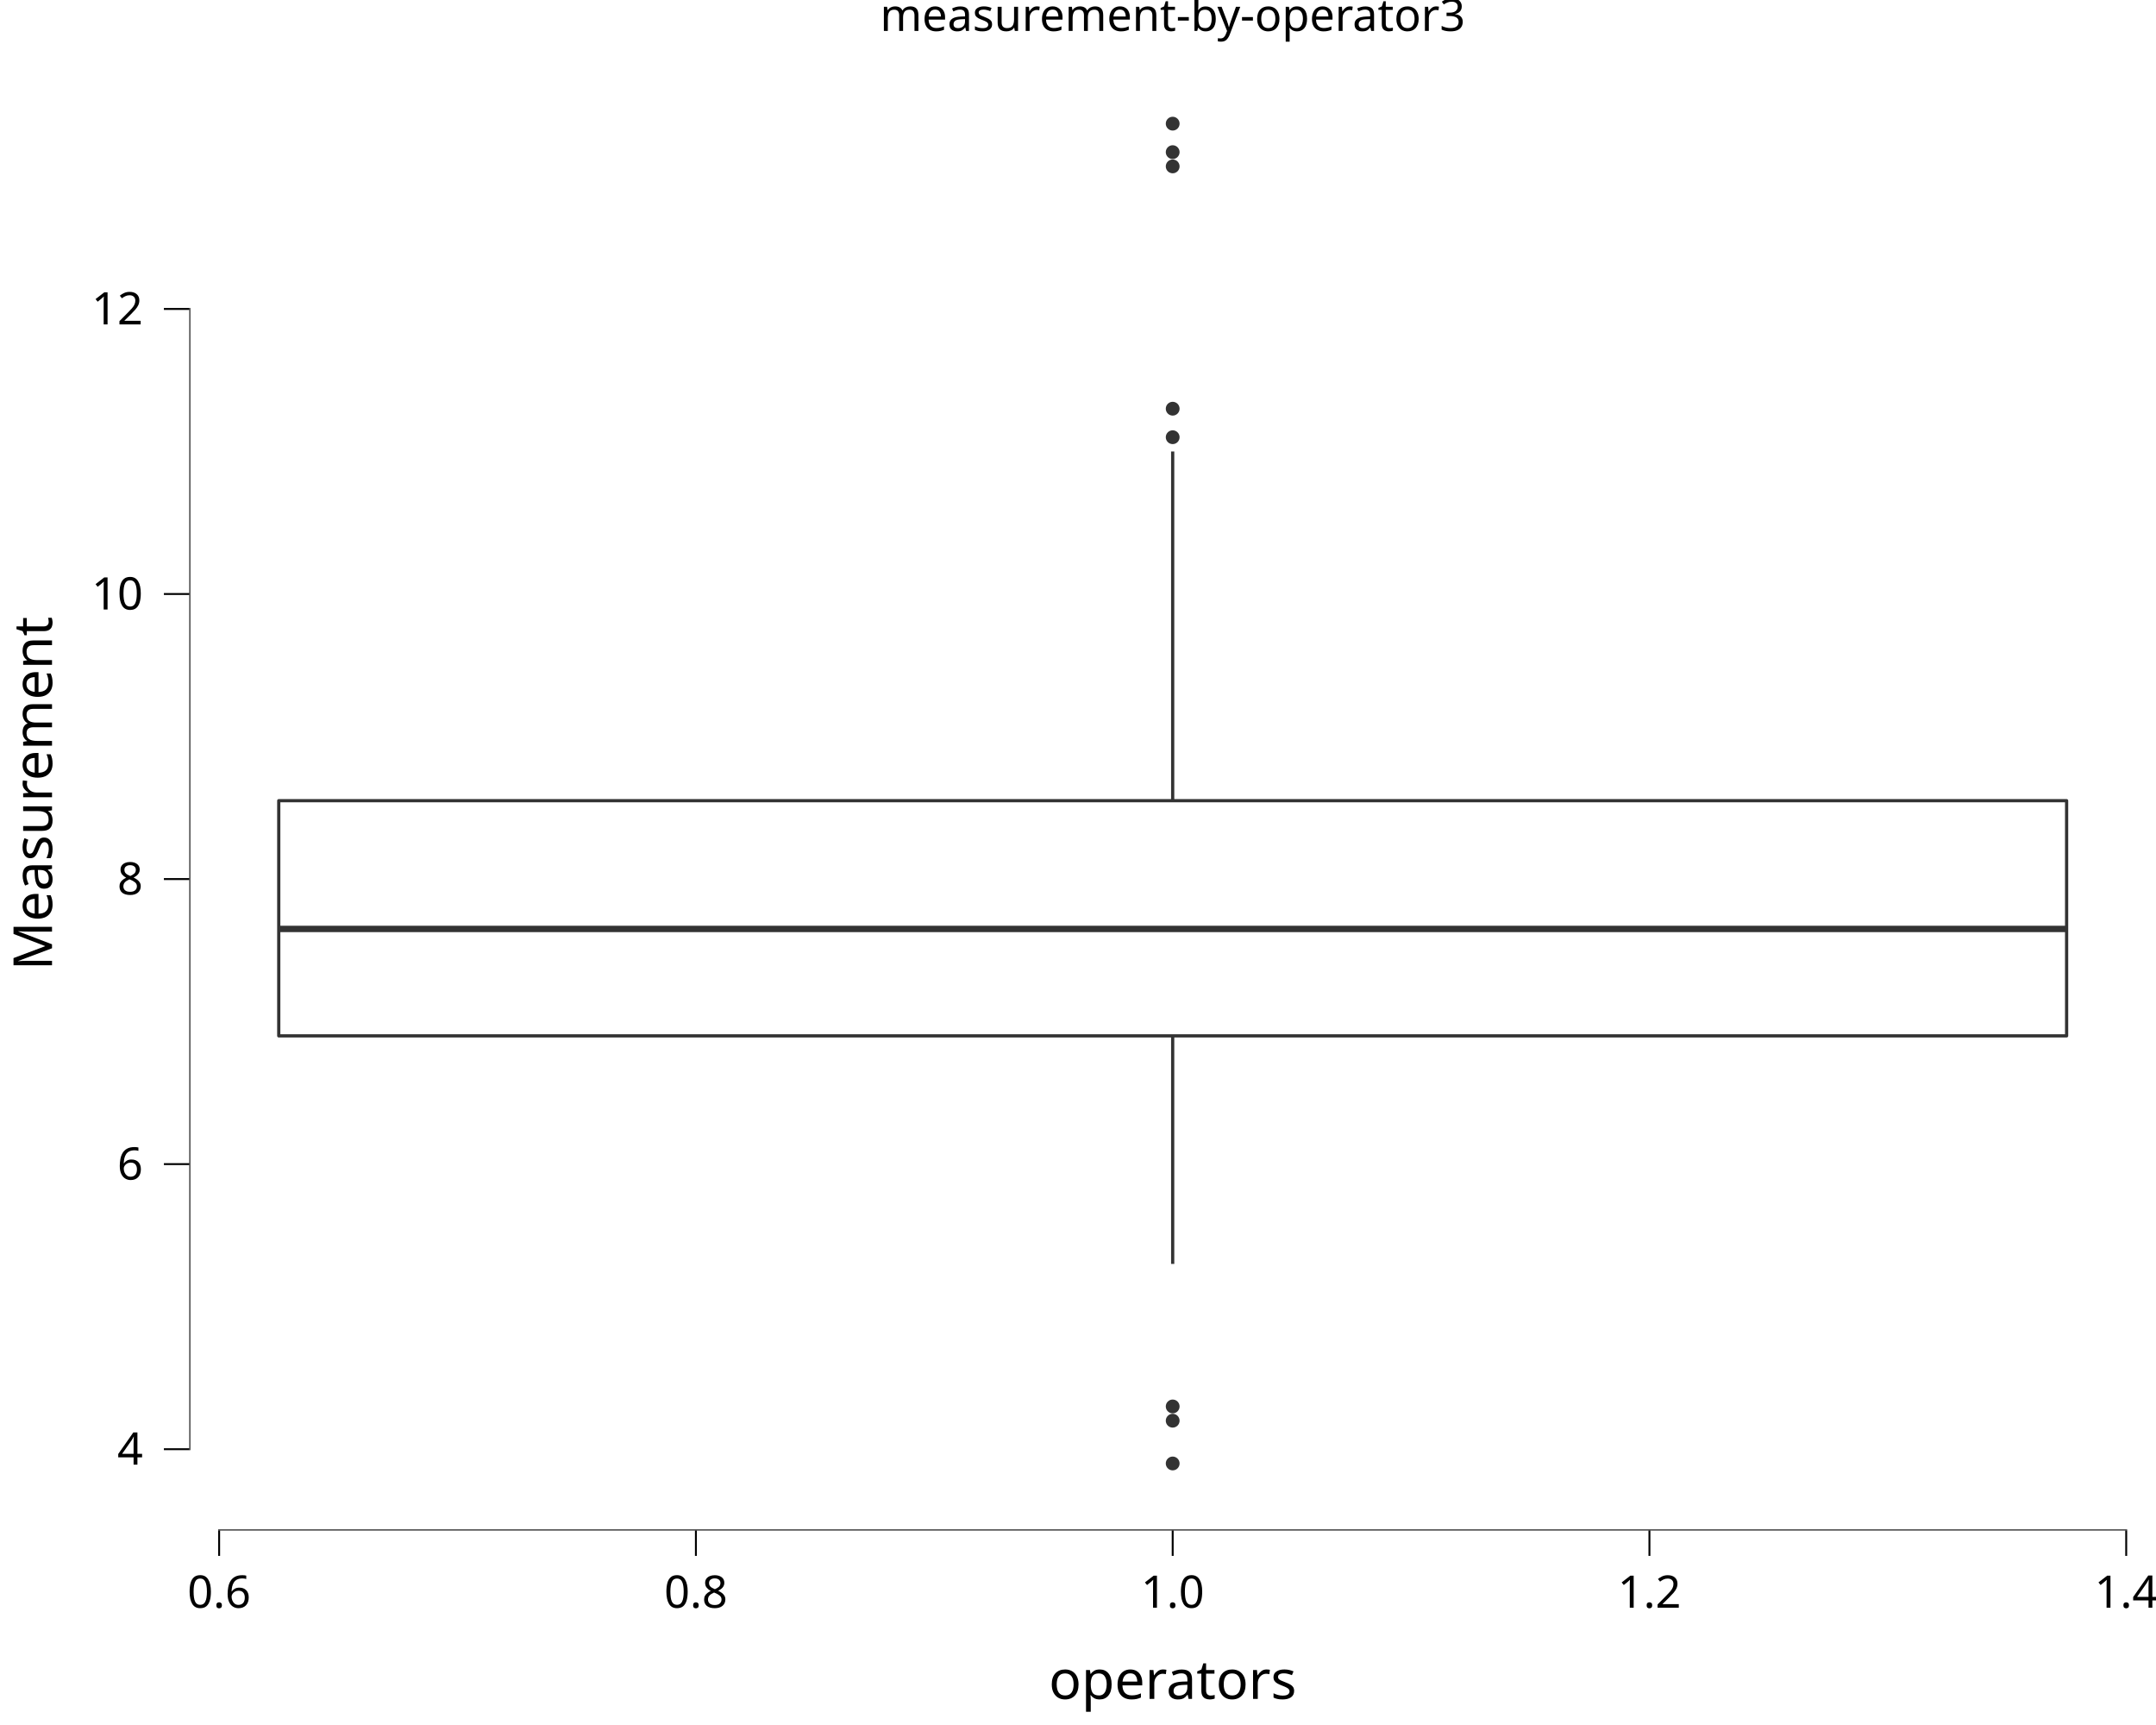
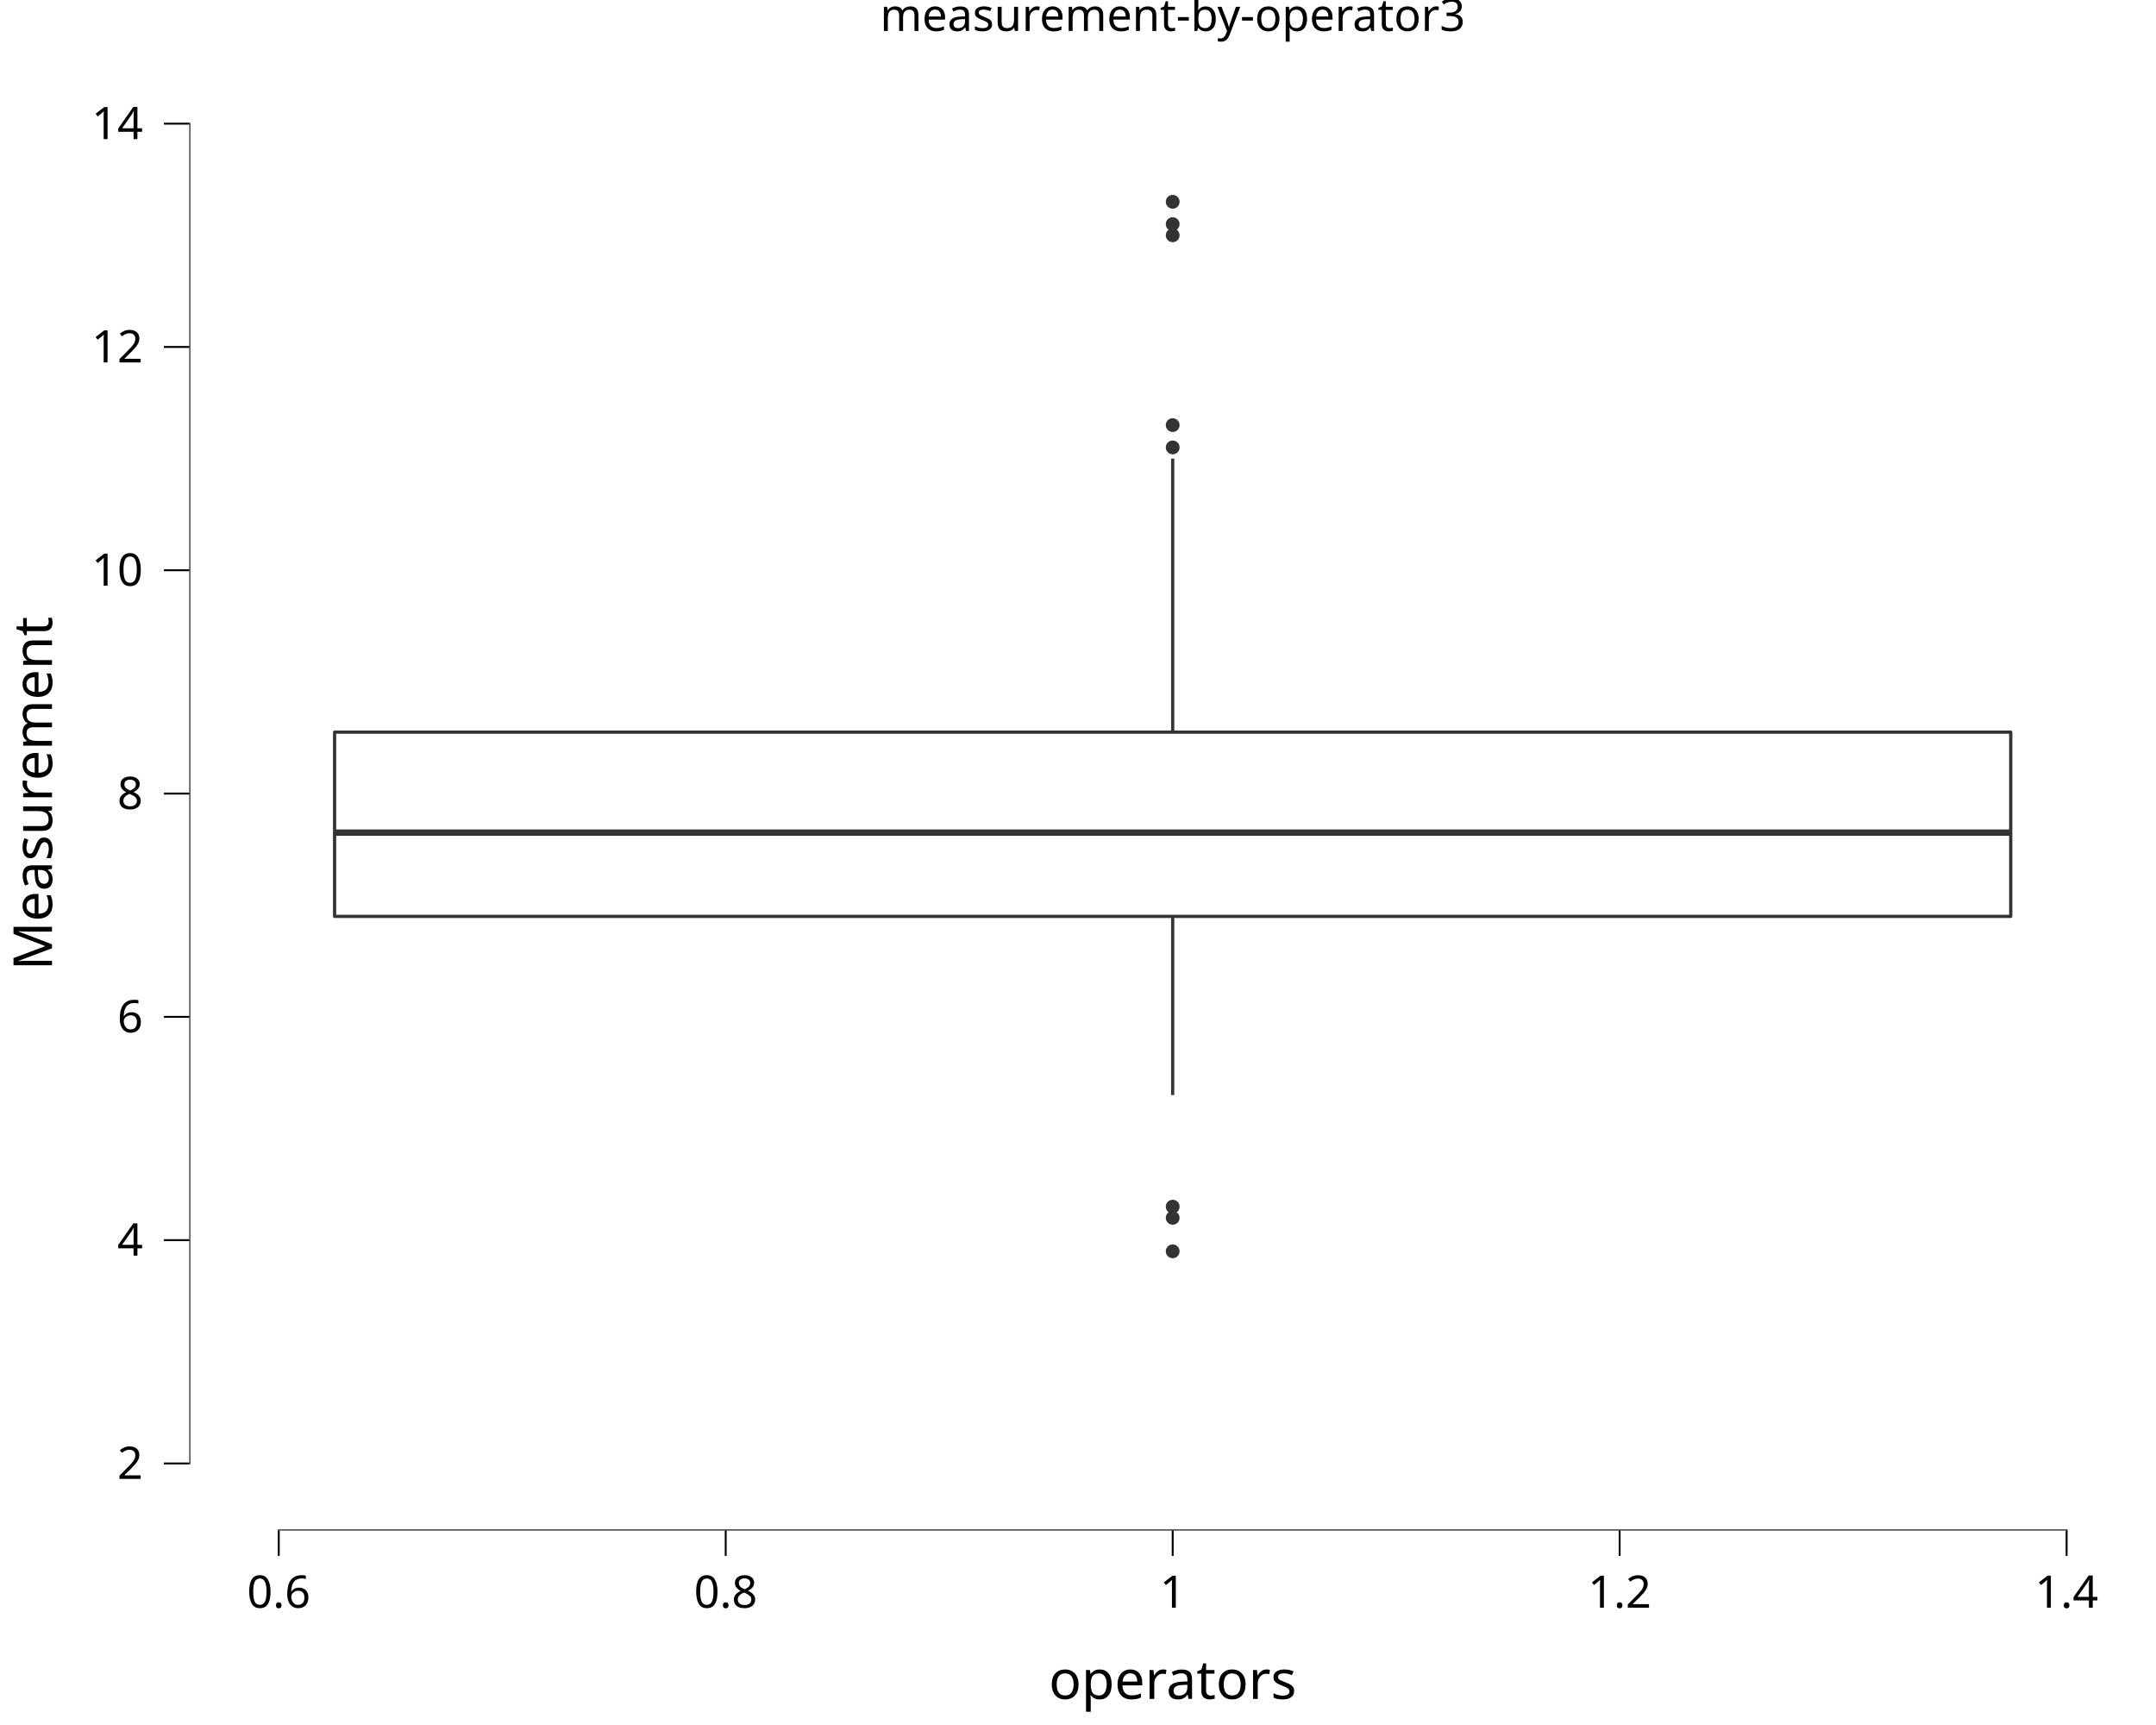
<svg xmlns="http://www.w3.org/2000/svg" class="svglite" data-engine-version="2.0" width="720.00pt" height="576.00pt" viewBox="0 0 720.00 576.00">
  <defs>
    <style type="text/css">
    .svglite line, .svglite polyline, .svglite polygon, .svglite path, .svglite rect, .svglite circle {
      fill: none;
      stroke: #000000;
      stroke-linecap: round;
      stroke-linejoin: round;
      stroke-miterlimit: 10.00;
    }
  </style>
  </defs>
  <rect width="100%" height="100%" style="stroke: none; fill: #FFFFFF;" />
  <defs>
    <clipPath id="cpMC4wMHw3MjAuMDB8MC4wMHw1NzYuMDA=">
      <rect x="0.00" y="0.00" width="720.00" height="576.00" />
    </clipPath>
  </defs>
  <g clip-path="url(#cpMC4wMHw3MjAuMDB8MC4wMHw1NzYuMDA=)">
    <rect x="-0" y="0.00" width="720.00" height="576.00" style="stroke-width: 10.67; stroke: none;" />
  </g>
  <defs>
    <clipPath id="cpNjMuMjN8NzIwLjAwfDE4LjkyfDUxMS4wNA==">
      <rect x="63.23" y="18.92" width="656.77" height="492.12" />
    </clipPath>
  </defs>
  <g clip-path="url(#cpNjMuMjN8NzIwLjAwfDE4LjkyfDUxMS4wNA==)">
    <rect x="63.23" y="18.92" width="656.77" height="492.12" style="stroke-width: 10.67; stroke: none;" />
-     <circle cx="391.62" cy="474.39" r="1.95" style="stroke-width: 0.71; stroke: #333333; fill: #333333;" />
-     <circle cx="391.62" cy="50.80" r="1.95" style="stroke-width: 0.71; stroke: #333333; fill: #333333;" />
-     <circle cx="391.62" cy="145.99" r="1.95" style="stroke-width: 0.71; stroke: #333333; fill: #333333;" />
-     <circle cx="391.62" cy="469.63" r="1.95" style="stroke-width: 0.71; stroke: #333333; fill: #333333;" />
-     <circle cx="391.62" cy="55.56" r="1.95" style="stroke-width: 0.71; stroke: #333333; fill: #333333;" />
-     <circle cx="391.62" cy="488.67" r="1.95" style="stroke-width: 0.71; stroke: #333333; fill: #333333;" />
-     <circle cx="391.62" cy="41.29" r="1.95" style="stroke-width: 0.71; stroke: #333333; fill: #333333;" />
-     <circle cx="391.62" cy="136.47" r="1.95" style="stroke-width: 0.71; stroke: #333333; fill: #333333;" />
-     <line x1="391.62" y1="267.36" x2="391.62" y2="150.75" style="stroke-width: 1.07; stroke: #333333; stroke-linecap: butt;" />
-     <line x1="391.62" y1="345.89" x2="391.62" y2="422.04" style="stroke-width: 1.07; stroke: #333333; stroke-linecap: butt;" />
-     <polygon points="93.09,267.36 93.09,345.89 690.15,345.89 690.15,267.36 93.09,267.36 " style="stroke-width: 1.07; stroke: #333333; fill: #FFFFFF;" />
-     <line x1="93.09" y1="310.19" x2="690.15" y2="310.19" style="stroke-width: 2.13; stroke: #333333; stroke-linecap: butt;" />
-     <line x1="72.86" y1="511.04" x2="710.37" y2="511.04" style="stroke-width: 0.64; stroke-linecap: butt;" />
-     <line x1="63.23" y1="484.23" x2="63.23" y2="102.84" style="stroke-width: 0.64; stroke-linecap: butt;" />
+     <circle cx="391.62" cy="406.65" r="1.95" style="stroke-width: 0.71; stroke: #333333; fill: #333333;" />
+     <circle cx="391.62" cy="74.84" r="1.95" style="stroke-width: 0.71; stroke: #333333; fill: #333333;" />
+     <circle cx="391.62" cy="149.40" r="1.95" style="stroke-width: 0.71; stroke: #333333; fill: #333333;" />
+     <circle cx="391.62" cy="402.92" r="1.95" style="stroke-width: 0.71; stroke: #333333; fill: #333333;" />
+     <circle cx="391.62" cy="78.57" r="1.95" style="stroke-width: 0.71; stroke: #333333; fill: #333333;" />
+     <circle cx="391.62" cy="417.83" r="1.95" style="stroke-width: 0.71; stroke: #333333; fill: #333333;" />
+     <circle cx="391.62" cy="67.38" r="1.95" style="stroke-width: 0.71; stroke: #333333; fill: #333333;" />
+     <circle cx="391.62" cy="141.95" r="1.95" style="stroke-width: 0.71; stroke: #333333; fill: #333333;" />
+     <line x1="391.62" y1="244.47" x2="391.62" y2="153.13" style="stroke-width: 1.07; stroke: #333333; stroke-linecap: butt;" />
+     <line x1="391.62" y1="305.99" x2="391.62" y2="365.64" style="stroke-width: 1.07; stroke: #333333; stroke-linecap: butt;" />
+     <polygon points="111.74,244.47 111.74,305.99 671.49,305.99 671.49,244.47 111.74,244.47 " style="stroke-width: 1.07; stroke: #333333; fill: #FFFFFF;" />
+     <line x1="111.74" y1="278.02" x2="671.49" y2="278.02" style="stroke-width: 2.13; stroke: #333333; stroke-linecap: butt;" />
+     <line x1="92.77" y1="511.04" x2="690.47" y2="511.04" style="stroke-width: 0.64; stroke-linecap: butt;" />
+     <line x1="63.23" y1="488.99" x2="63.23" y2="40.97" style="stroke-width: 0.64; stroke-linecap: butt;" />
    <rect x="63.23" y="18.92" width="656.77" height="492.12" style="stroke-width: 0.00; stroke: none;" />
  </g>
  <g clip-path="url(#cpMC4wMHw3MjAuMDB8MC4wMHw1NzYuMDA=)">
    <polyline points="63.23,511.04 63.23,18.92 " style="stroke-width: 0.00; stroke: none; stroke-linecap: butt;" />
-     <text x="47.75" y="489.07" text-anchor="end" style="font-size: 15.00px; font-family: sans;" textLength="8.34px" lengthAdjust="spacingAndGlyphs">4</text>
-     <text x="47.75" y="393.88" text-anchor="end" style="font-size: 15.00px; font-family: sans;" textLength="8.34px" lengthAdjust="spacingAndGlyphs">6</text>
-     <text x="47.75" y="298.69" text-anchor="end" style="font-size: 15.00px; font-family: sans;" textLength="8.34px" lengthAdjust="spacingAndGlyphs">8</text>
-     <text x="47.75" y="203.51" text-anchor="end" style="font-size: 15.00px; font-family: sans;" textLength="16.69px" lengthAdjust="spacingAndGlyphs">10</text>
-     <text x="47.75" y="108.32" text-anchor="end" style="font-size: 15.00px; font-family: sans;" textLength="16.69px" lengthAdjust="spacingAndGlyphs">12</text>
-     <polyline points="54.73,483.91 63.23,483.91 " style="stroke-width: 0.64; stroke-linecap: butt;" />
-     <polyline points="54.73,388.72 63.23,388.72 " style="stroke-width: 0.64; stroke-linecap: butt;" />
-     <polyline points="54.73,293.53 63.23,293.53 " style="stroke-width: 0.64; stroke-linecap: butt;" />
-     <polyline points="54.73,198.34 63.23,198.34 " style="stroke-width: 0.64; stroke-linecap: butt;" />
-     <polyline points="54.73,103.16 63.23,103.16 " style="stroke-width: 0.64; stroke-linecap: butt;" />
+     <text x="47.75" y="493.83" text-anchor="end" style="font-size: 15.00px; font-family: sans;" textLength="8.34px" lengthAdjust="spacingAndGlyphs">2</text>
+     <text x="47.75" y="419.26" text-anchor="end" style="font-size: 15.00px; font-family: sans;" textLength="8.34px" lengthAdjust="spacingAndGlyphs">4</text>
+     <text x="47.75" y="344.70" text-anchor="end" style="font-size: 15.00px; font-family: sans;" textLength="8.34px" lengthAdjust="spacingAndGlyphs">6</text>
+     <text x="47.75" y="270.14" text-anchor="end" style="font-size: 15.00px; font-family: sans;" textLength="8.34px" lengthAdjust="spacingAndGlyphs">8</text>
+     <text x="47.75" y="195.57" text-anchor="end" style="font-size: 15.00px; font-family: sans;" textLength="16.69px" lengthAdjust="spacingAndGlyphs">10</text>
+     <text x="47.75" y="121.01" text-anchor="end" style="font-size: 15.00px; font-family: sans;" textLength="16.69px" lengthAdjust="spacingAndGlyphs">12</text>
+     <text x="47.75" y="46.45" text-anchor="end" style="font-size: 15.00px; font-family: sans;" textLength="16.69px" lengthAdjust="spacingAndGlyphs">14</text>
+     <polyline points="54.73,488.67 63.23,488.67 " style="stroke-width: 0.64; stroke-linecap: butt;" />
+     <polyline points="54.73,414.10 63.23,414.10 " style="stroke-width: 0.64; stroke-linecap: butt;" />
+     <polyline points="54.73,339.54 63.23,339.54 " style="stroke-width: 0.64; stroke-linecap: butt;" />
+     <polyline points="54.73,264.98 63.23,264.98 " style="stroke-width: 0.64; stroke-linecap: butt;" />
+     <polyline points="54.73,190.41 63.23,190.41 " style="stroke-width: 0.64; stroke-linecap: butt;" />
+     <polyline points="54.73,115.85 63.23,115.85 " style="stroke-width: 0.64; stroke-linecap: butt;" />
+     <polyline points="54.73,41.29 63.23,41.29 " style="stroke-width: 0.64; stroke-linecap: butt;" />
    <polyline points="63.23,511.04 720.00,511.04 " style="stroke-width: 0.00; stroke: none; stroke-linecap: butt;" />
-     <polyline points="73.18,519.54 73.18,511.04 " style="stroke-width: 0.64; stroke-linecap: butt;" />
-     <polyline points="232.40,519.54 232.40,511.04 " style="stroke-width: 0.64; stroke-linecap: butt;" />
+     <polyline points="93.09,519.54 93.09,511.04 " style="stroke-width: 0.64; stroke-linecap: butt;" />
+     <polyline points="242.35,519.54 242.35,511.04 " style="stroke-width: 0.64; stroke-linecap: butt;" />
    <polyline points="391.62,519.54 391.62,511.04 " style="stroke-width: 0.64; stroke-linecap: butt;" />
-     <polyline points="550.83,519.54 550.83,511.04 " style="stroke-width: 0.64; stroke-linecap: butt;" />
-     <polyline points="710.05,519.54 710.05,511.04 " style="stroke-width: 0.64; stroke-linecap: butt;" />
-     <text x="73.18" y="536.84" text-anchor="middle" style="font-size: 15.00px; font-family: sans;" textLength="20.85px" lengthAdjust="spacingAndGlyphs">0.6</text>
-     <text x="232.40" y="536.84" text-anchor="middle" style="font-size: 15.00px; font-family: sans;" textLength="20.85px" lengthAdjust="spacingAndGlyphs">0.8</text>
-     <text x="391.62" y="536.84" text-anchor="middle" style="font-size: 15.00px; font-family: sans;" textLength="20.85px" lengthAdjust="spacingAndGlyphs">1.0</text>
-     <text x="550.83" y="536.84" text-anchor="middle" style="font-size: 15.00px; font-family: sans;" textLength="20.85px" lengthAdjust="spacingAndGlyphs">1.2</text>
-     <text x="710.05" y="536.84" text-anchor="middle" style="font-size: 15.00px; font-family: sans;" textLength="20.85px" lengthAdjust="spacingAndGlyphs">1.4</text>
+     <polyline points="540.88,519.54 540.88,511.04 " style="stroke-width: 0.64; stroke-linecap: butt;" />
+     <polyline points="690.15,519.54 690.15,511.04 " style="stroke-width: 0.64; stroke-linecap: butt;" />
+     <text x="93.09" y="536.84" text-anchor="middle" style="font-size: 15.00px; font-family: sans;" textLength="20.85px" lengthAdjust="spacingAndGlyphs">0.6</text>
+     <text x="242.35" y="536.84" text-anchor="middle" style="font-size: 15.00px; font-family: sans;" textLength="20.85px" lengthAdjust="spacingAndGlyphs">0.8</text>
+     <text x="391.62" y="536.84" text-anchor="middle" style="font-size: 15.00px; font-family: sans;" textLength="8.34px" lengthAdjust="spacingAndGlyphs">1</text>
+     <text x="540.88" y="536.84" text-anchor="middle" style="font-size: 15.00px; font-family: sans;" textLength="20.85px" lengthAdjust="spacingAndGlyphs">1.2</text>
+     <text x="690.15" y="536.84" text-anchor="middle" style="font-size: 15.00px; font-family: sans;" textLength="20.85px" lengthAdjust="spacingAndGlyphs">1.4</text>
    <text x="391.62" y="567.28" text-anchor="middle" style="font-size: 18.00px; font-family: sans;" textLength="76.05px" lengthAdjust="spacingAndGlyphs">operators</text>
    <text transform="translate(17.37,264.98) rotate(-90)" text-anchor="middle" style="font-size: 18.00px; font-family: sans;" textLength="110.07px" lengthAdjust="spacingAndGlyphs">Measurement</text>
    <text x="391.62" y="10.32" text-anchor="middle" style="font-size: 15.00px; font-family: sans;" textLength="181.78px" lengthAdjust="spacingAndGlyphs">measurement-by-operator3</text>
  </g>
</svg>
